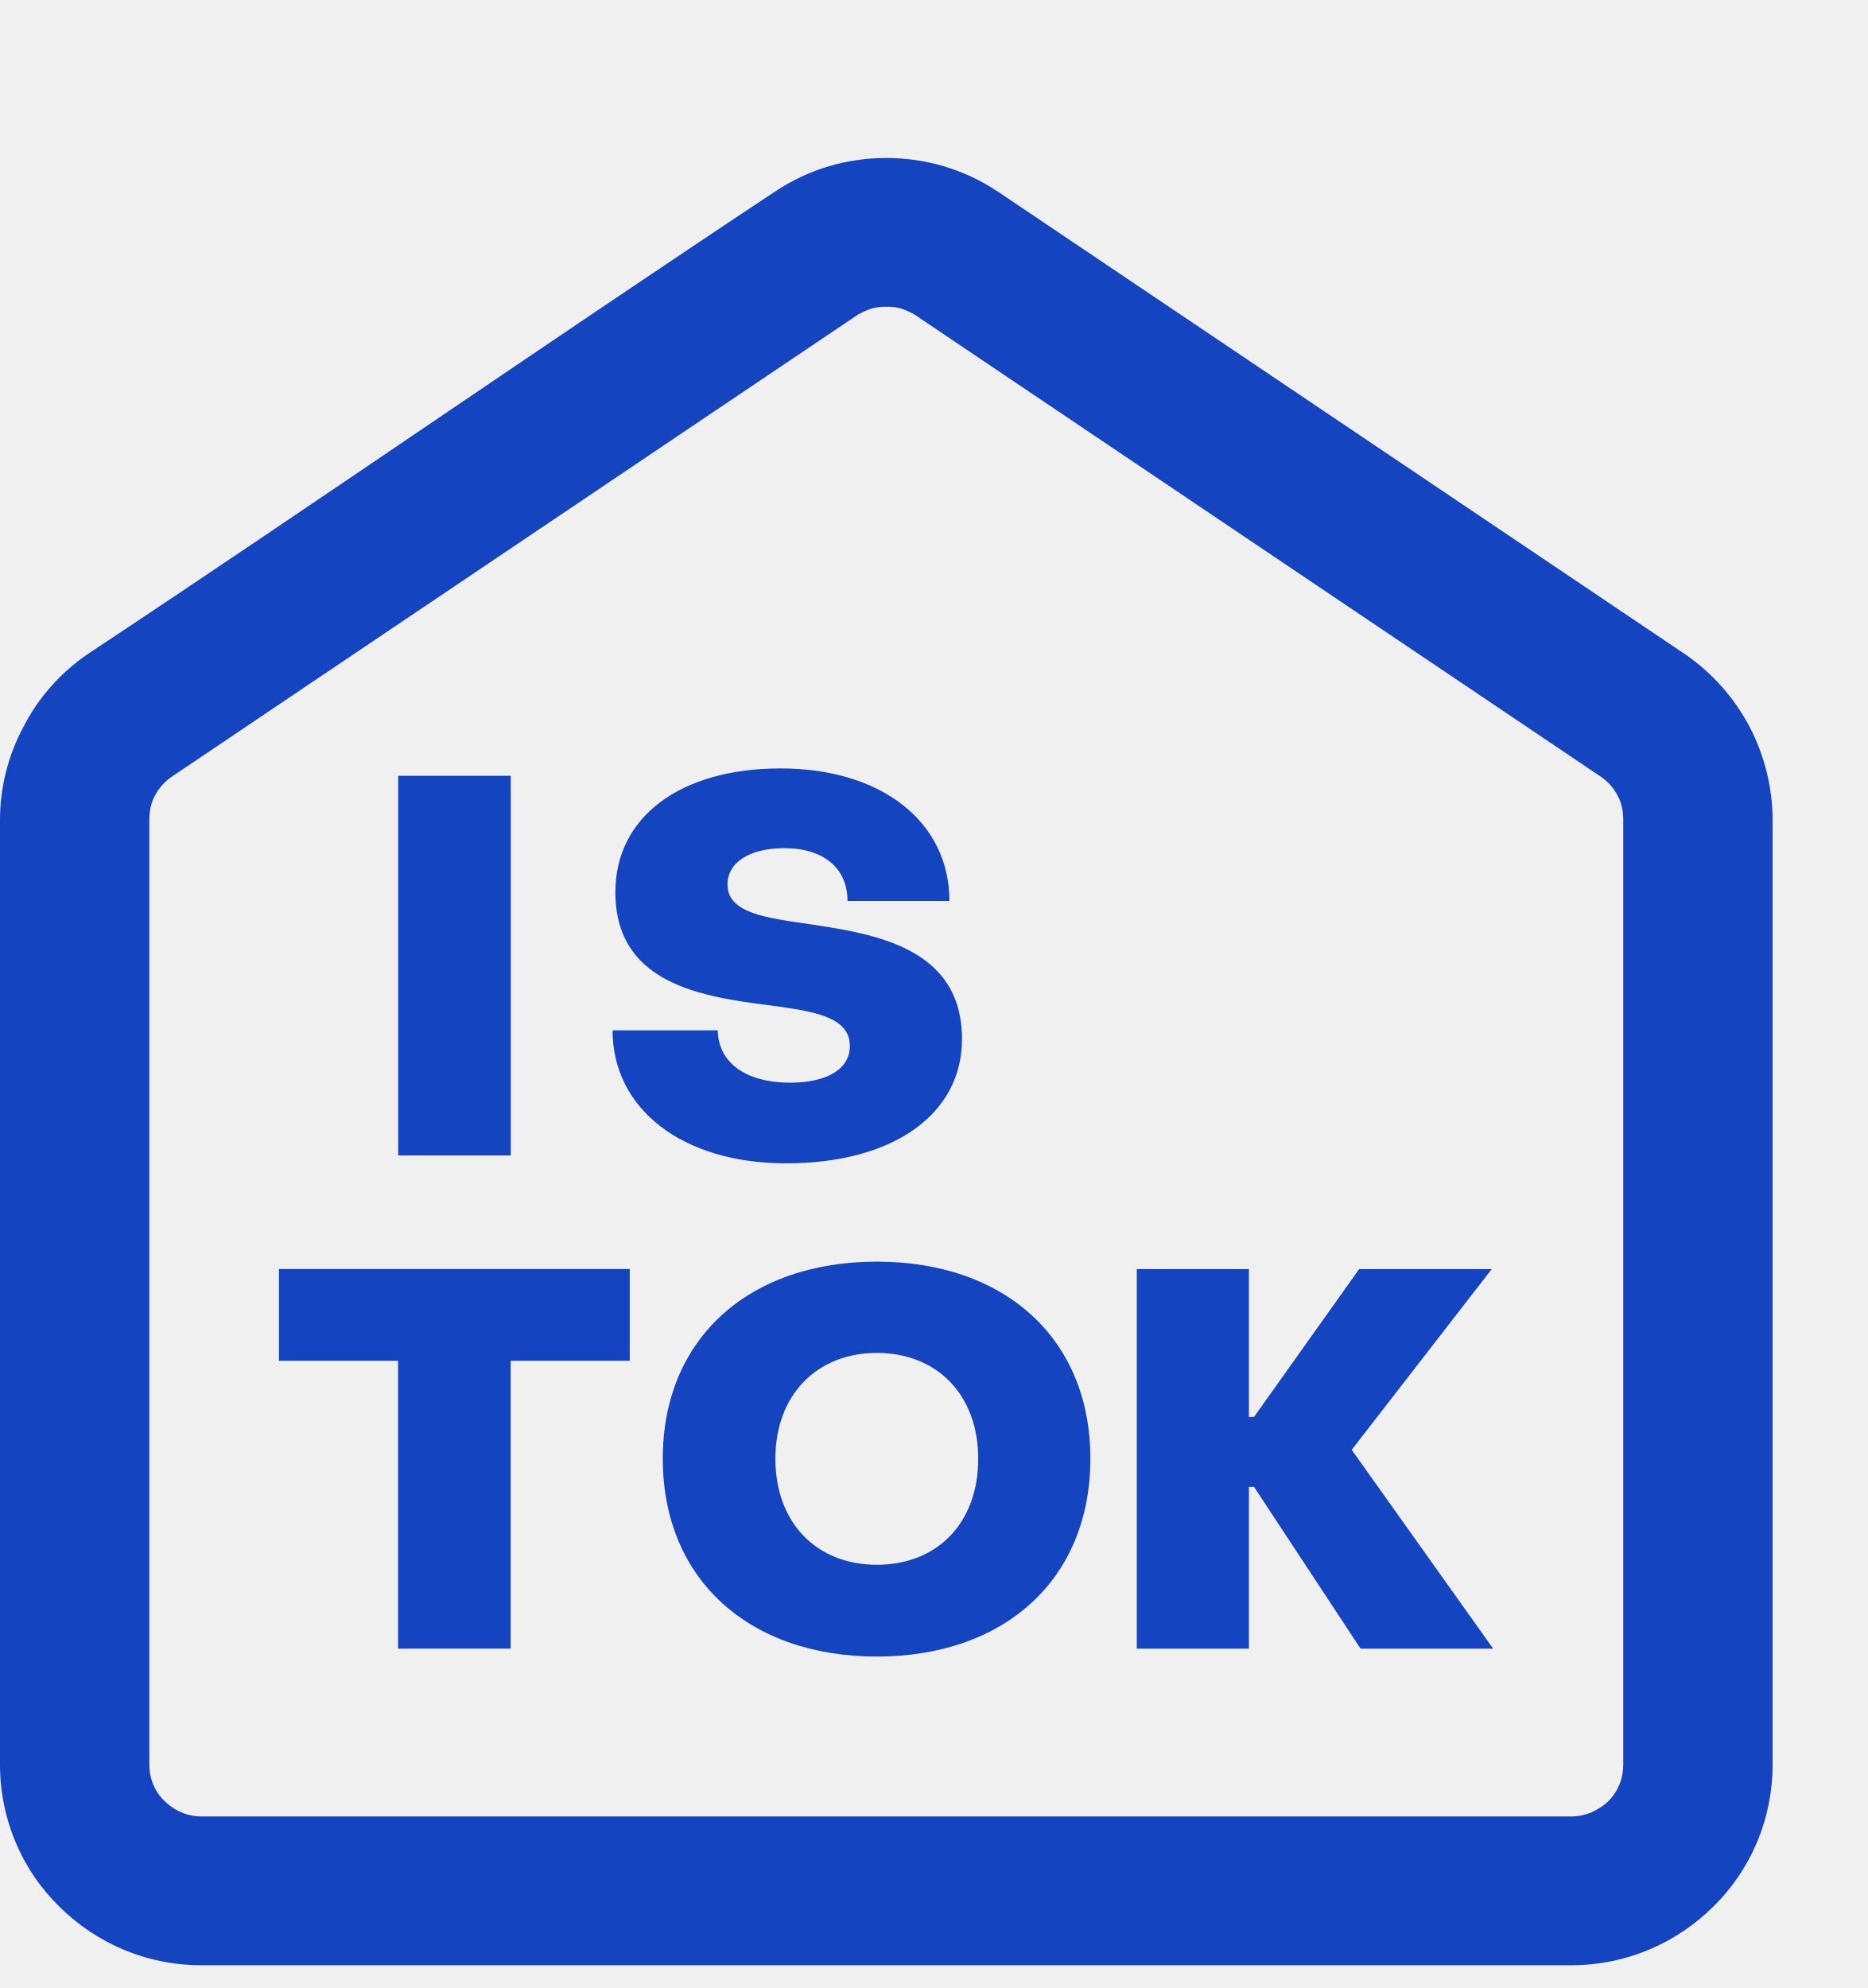
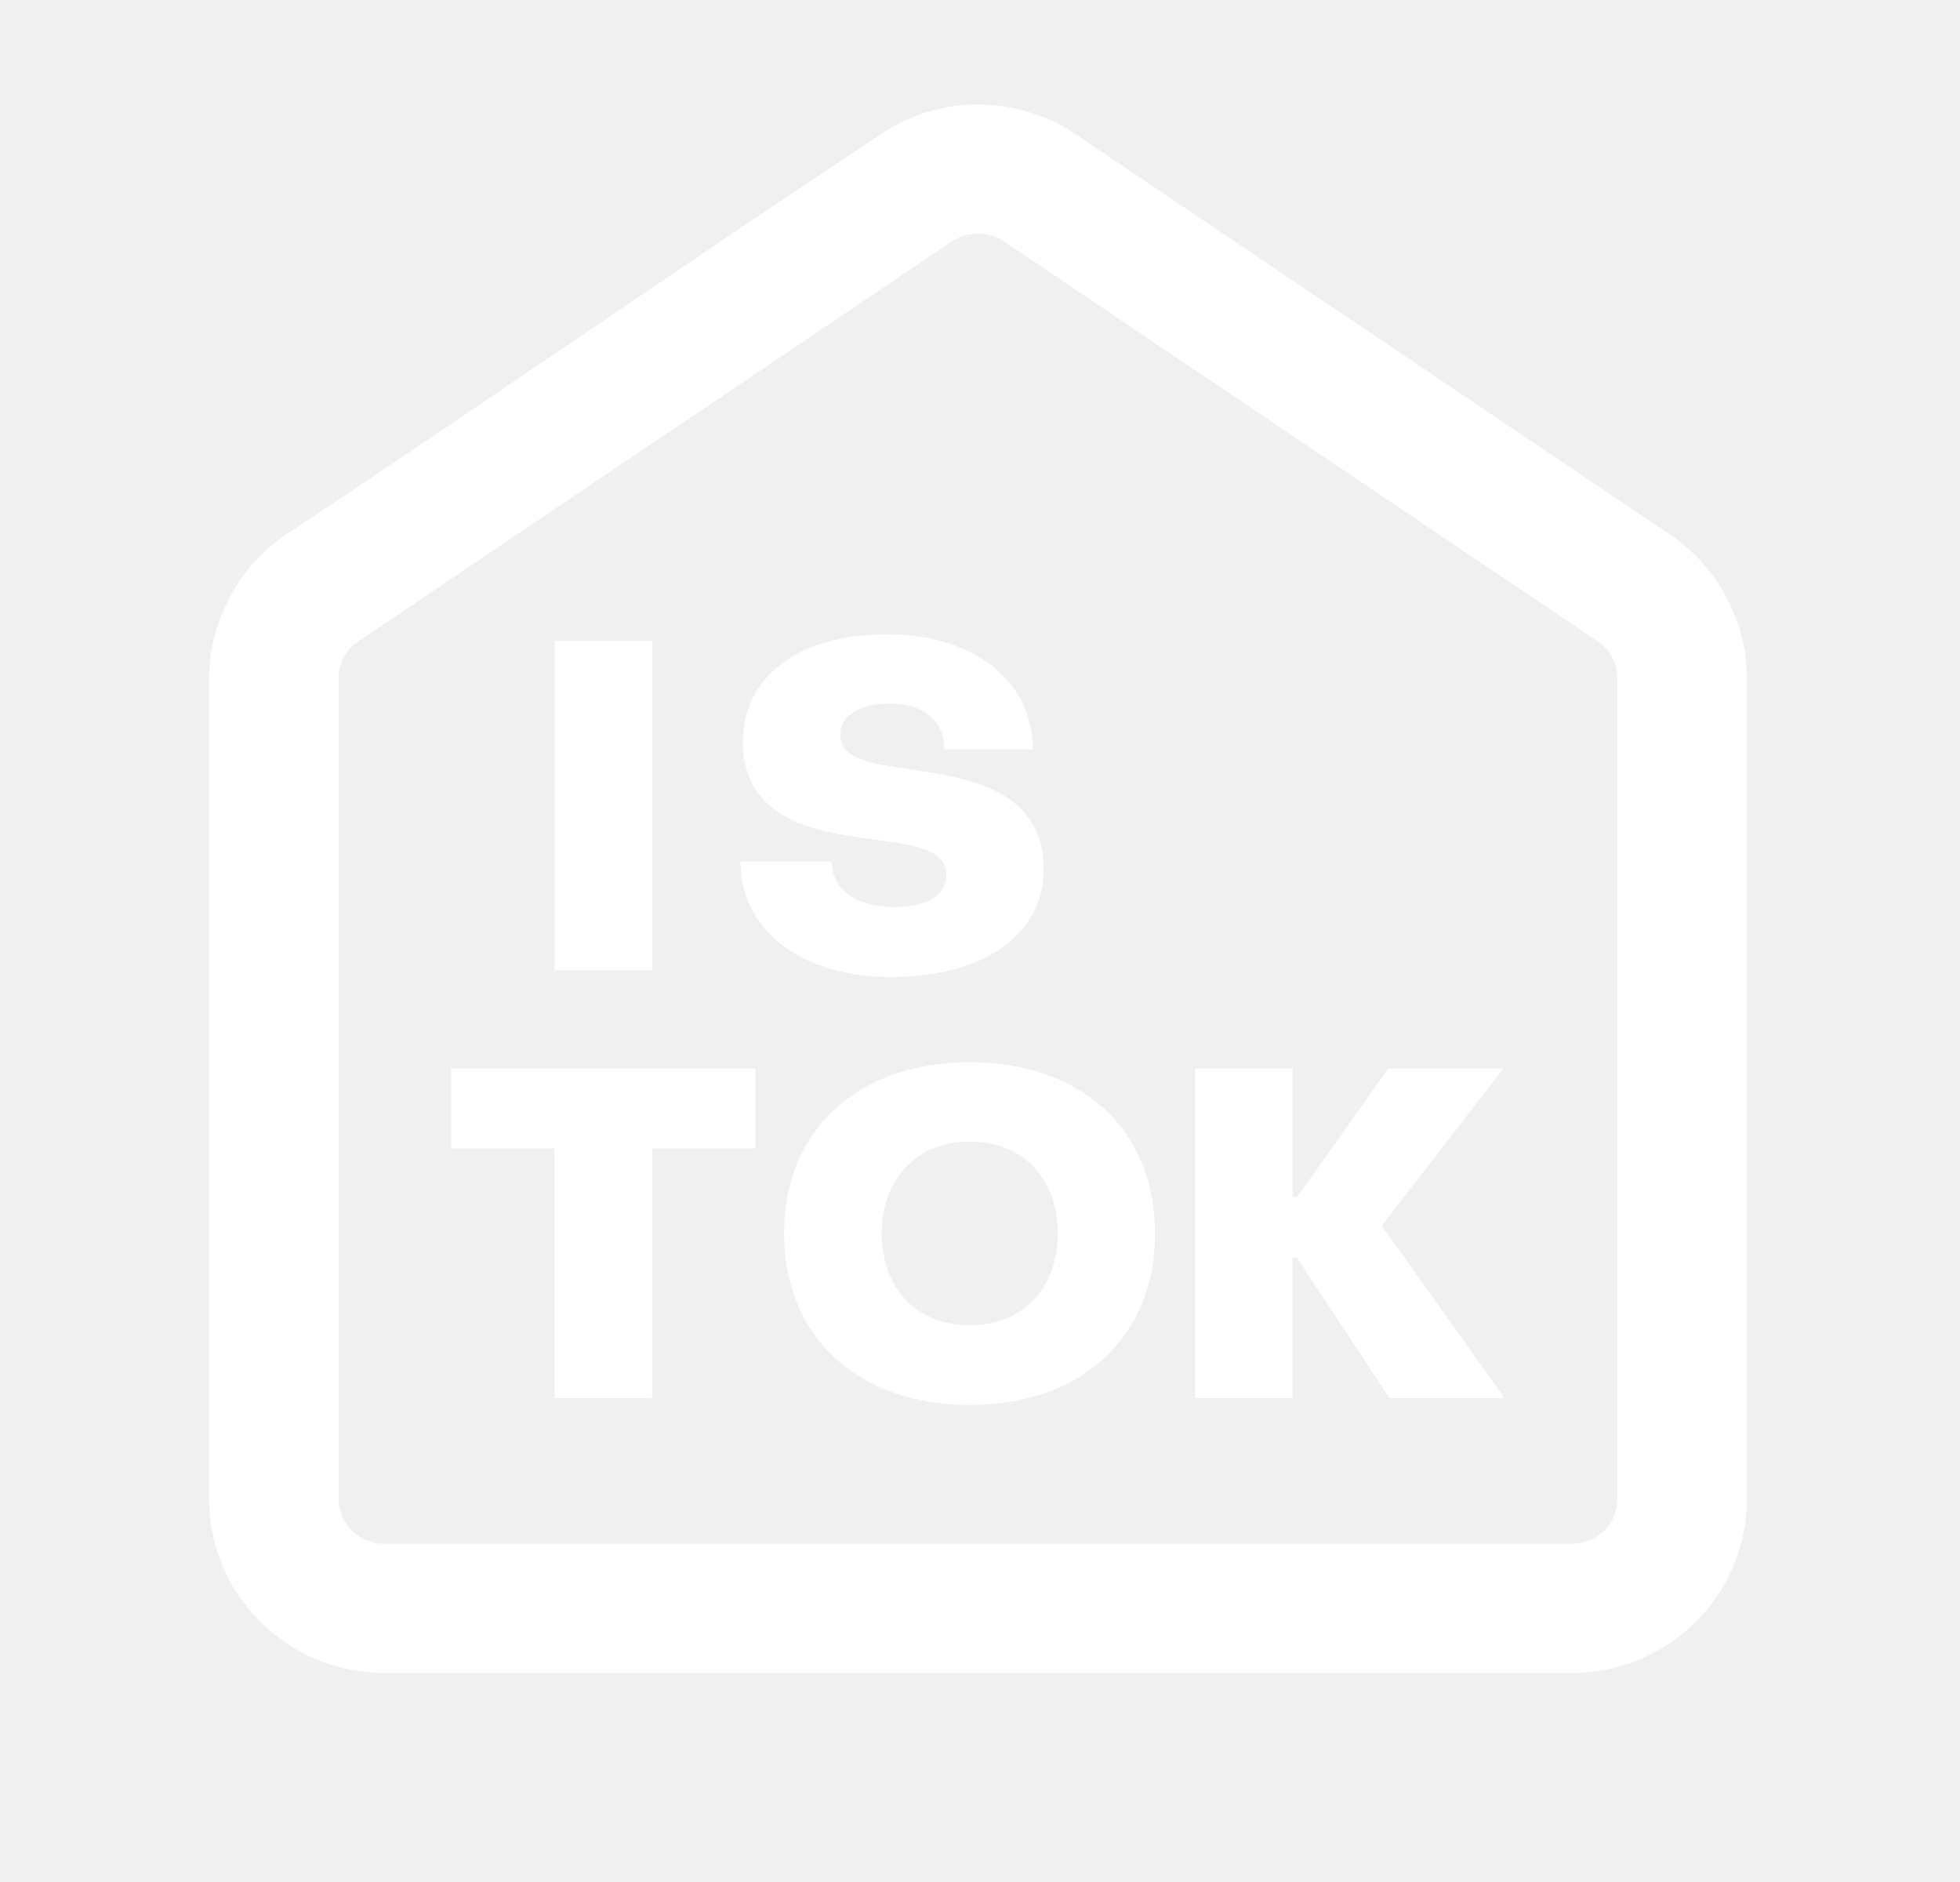
- <svg xmlns="http://www.w3.org/2000/svg" width="62" height="66" viewBox="0 0 62 66" fill="none">
-   <g clip-path="url(#clip0_1336_44)">
-     <path d="M53.147 25.788L30.365 10.446C30.226 10.369 30.072 10.292 29.917 10.246C29.778 10.2 29.608 10.184 29.423 10.184C29.238 10.184 29.083 10.2 28.929 10.246C28.774 10.292 28.62 10.369 28.481 10.446L5.699 25.788C5.452 25.958 5.267 26.173 5.143 26.419C5.02 26.635 4.958 26.912 4.958 27.22V58.581C4.958 59.059 5.143 59.49 5.468 59.797C5.777 60.105 6.209 60.305 6.688 60.305H52.158C52.637 60.305 53.07 60.105 53.394 59.797C53.703 59.49 53.888 59.059 53.888 58.581V27.22C53.888 26.912 53.827 26.635 53.703 26.419C53.579 26.173 53.394 25.958 53.147 25.788ZM33.115 6.353L55.973 21.741C56.854 22.357 57.58 23.172 58.089 24.142C58.568 25.065 58.846 26.127 58.846 27.22V58.581C58.846 60.413 58.105 62.09 56.885 63.291C55.68 64.491 54.012 65.245 52.158 65.245H6.688C4.834 65.245 3.166 64.491 1.962 63.291C0.741 62.09 0 60.413 0 58.581V27.22C0 26.127 0.278 25.065 0.772 24.142C1.266 23.172 1.992 22.357 2.873 21.741C10.534 16.663 18.102 11.416 25.763 6.337C26.303 5.983 26.89 5.706 27.508 5.522C28.126 5.337 28.774 5.245 29.423 5.245C30.072 5.245 30.721 5.337 31.338 5.522C31.956 5.706 32.558 5.983 33.084 6.337L33.115 6.353Z" fill="#1544C0" />
-     <path d="M37.739 54.735H41.461V49.364H41.631L45.168 54.735H49.57L44.874 48.133L49.523 42.132H45.121L41.631 47.041H41.461V42.132H37.739V54.735Z" fill="#1544C0" />
-     <path d="M29.108 51.949C27.116 51.949 25.741 50.564 25.741 48.425C25.741 46.317 27.116 44.916 29.108 44.916C31.116 44.916 32.475 46.317 32.475 48.425C32.475 50.564 31.116 51.949 29.108 51.949ZM29.108 54.996C33.34 54.996 36.198 52.441 36.198 48.425C36.198 44.424 33.34 41.885 29.108 41.885C24.876 41.885 22.003 44.424 22.003 48.425C22.003 52.441 24.876 54.996 29.108 54.996Z" fill="#1544C0" />
-     <path d="M13.215 54.733H16.953V45.177H20.906V42.13H9.261V45.177H13.215V54.733Z" fill="#1544C0" />
-     <path d="M26.098 38.622C29.634 38.622 31.936 37.006 31.936 34.498C31.936 31.451 29.032 31.005 26.87 30.681C25.402 30.466 24.151 30.312 24.151 29.358C24.151 28.65 24.862 28.158 26.036 28.158C27.318 28.158 28.136 28.804 28.136 29.912H31.519C31.519 27.296 29.279 25.511 25.912 25.511C22.576 25.511 20.429 27.127 20.429 29.62C20.429 32.867 23.703 33.128 25.881 33.421C27.179 33.605 28.213 33.821 28.213 34.729C28.213 35.498 27.441 35.944 26.236 35.944C24.723 35.944 23.843 35.252 23.827 34.206H20.336C20.336 36.806 22.638 38.622 26.098 38.622Z" fill="#1544C0" />
-     <path d="M13.219 38.359H16.956V25.756H13.219V38.359Z" fill="#1544C0" />
-   </g>
-   <defs>
-     <clipPath id="clip0_1336_44">
-       <rect width="61.067" height="65.245" fill="white" />
-     </clipPath>
-   </defs>
+ <svg xmlns="http://www.w3.org/2000/svg" width="75" height="72" viewBox="0 0 75 72" fill="none">
+   <path d="M61.147 24.544L38.365 9.201C38.226 9.124 38.072 9.047 37.917 9.001C37.778 8.955 37.608 8.94 37.423 8.94C37.238 8.94 37.083 8.955 36.929 9.001C36.774 9.047 36.62 9.124 36.481 9.201L13.699 24.544C13.452 24.713 13.267 24.928 13.143 25.175C13.02 25.39 12.958 25.667 12.958 25.975V57.337C12.958 57.814 13.143 58.245 13.468 58.552C13.777 58.86 14.209 59.06 14.688 59.06H60.158C60.637 59.06 61.07 58.86 61.394 58.552C61.703 58.245 61.888 57.814 61.888 57.337V25.975C61.888 25.667 61.827 25.39 61.703 25.175C61.579 24.928 61.394 24.713 61.147 24.544ZM41.115 5.108L63.973 20.497C64.854 21.112 65.58 21.928 66.089 22.897C66.568 23.82 66.846 24.882 66.846 25.975V57.337C66.846 59.168 66.105 60.845 64.885 62.046C63.68 63.246 62.012 64 60.158 64H14.688C12.834 64 11.166 63.246 9.962 62.046C8.741 60.845 8 59.168 8 57.337V25.975C8 24.882 8.278 23.82 8.772 22.897C9.267 21.928 9.992 21.112 10.873 20.497C18.534 15.418 26.102 10.171 33.763 5.093C34.303 4.739 34.89 4.462 35.508 4.277C36.126 4.092 36.774 4 37.423 4C38.072 4 38.721 4.092 39.338 4.277C39.956 4.462 40.558 4.739 41.084 5.093L41.115 5.108Z" fill="white" />
+   <path d="M45.739 53.49H49.461V48.12H49.631L53.168 53.49H57.57L52.874 46.889L57.523 40.887H53.121L49.631 45.796H49.461V40.887H45.739V53.49Z" fill="white" />
+   <path d="M37.108 50.704C35.116 50.704 33.741 49.319 33.741 47.18C33.741 45.072 35.116 43.672 37.108 43.672C39.116 43.672 40.475 45.072 40.475 47.18C40.475 49.319 39.116 50.704 37.108 50.704ZM37.108 53.751C41.34 53.751 44.198 51.197 44.198 47.18C44.198 43.179 41.34 40.64 37.108 40.64C32.876 40.64 30.003 43.179 30.003 47.18C30.003 51.197 32.876 53.751 37.108 53.751Z" fill="white" />
+   <path d="M21.215 53.489H24.953V43.932H28.906V40.886H17.261V43.932H21.215V53.489Z" fill="white" />
+   <path d="M34.097 37.377C37.634 37.377 39.936 35.761 39.936 33.253C39.936 30.206 37.032 29.76 34.87 29.437C33.402 29.221 32.151 29.067 32.151 28.113C32.151 27.405 32.862 26.913 34.036 26.913C35.318 26.913 36.136 27.559 36.136 28.667H39.519C39.519 26.051 37.279 24.266 33.912 24.266C30.576 24.266 28.429 25.882 28.429 28.375C28.429 31.622 31.703 31.883 33.881 32.176C35.179 32.361 36.214 32.576 36.214 33.484C36.214 34.253 35.441 34.7 34.236 34.7C32.723 34.7 31.843 34.007 31.827 32.961H28.336C28.336 35.561 30.638 37.377 34.097 37.377Z" fill="white" />
+   <path d="M21.219 37.115H24.956V24.512H21.219V37.115Z" fill="white" />
</svg>
